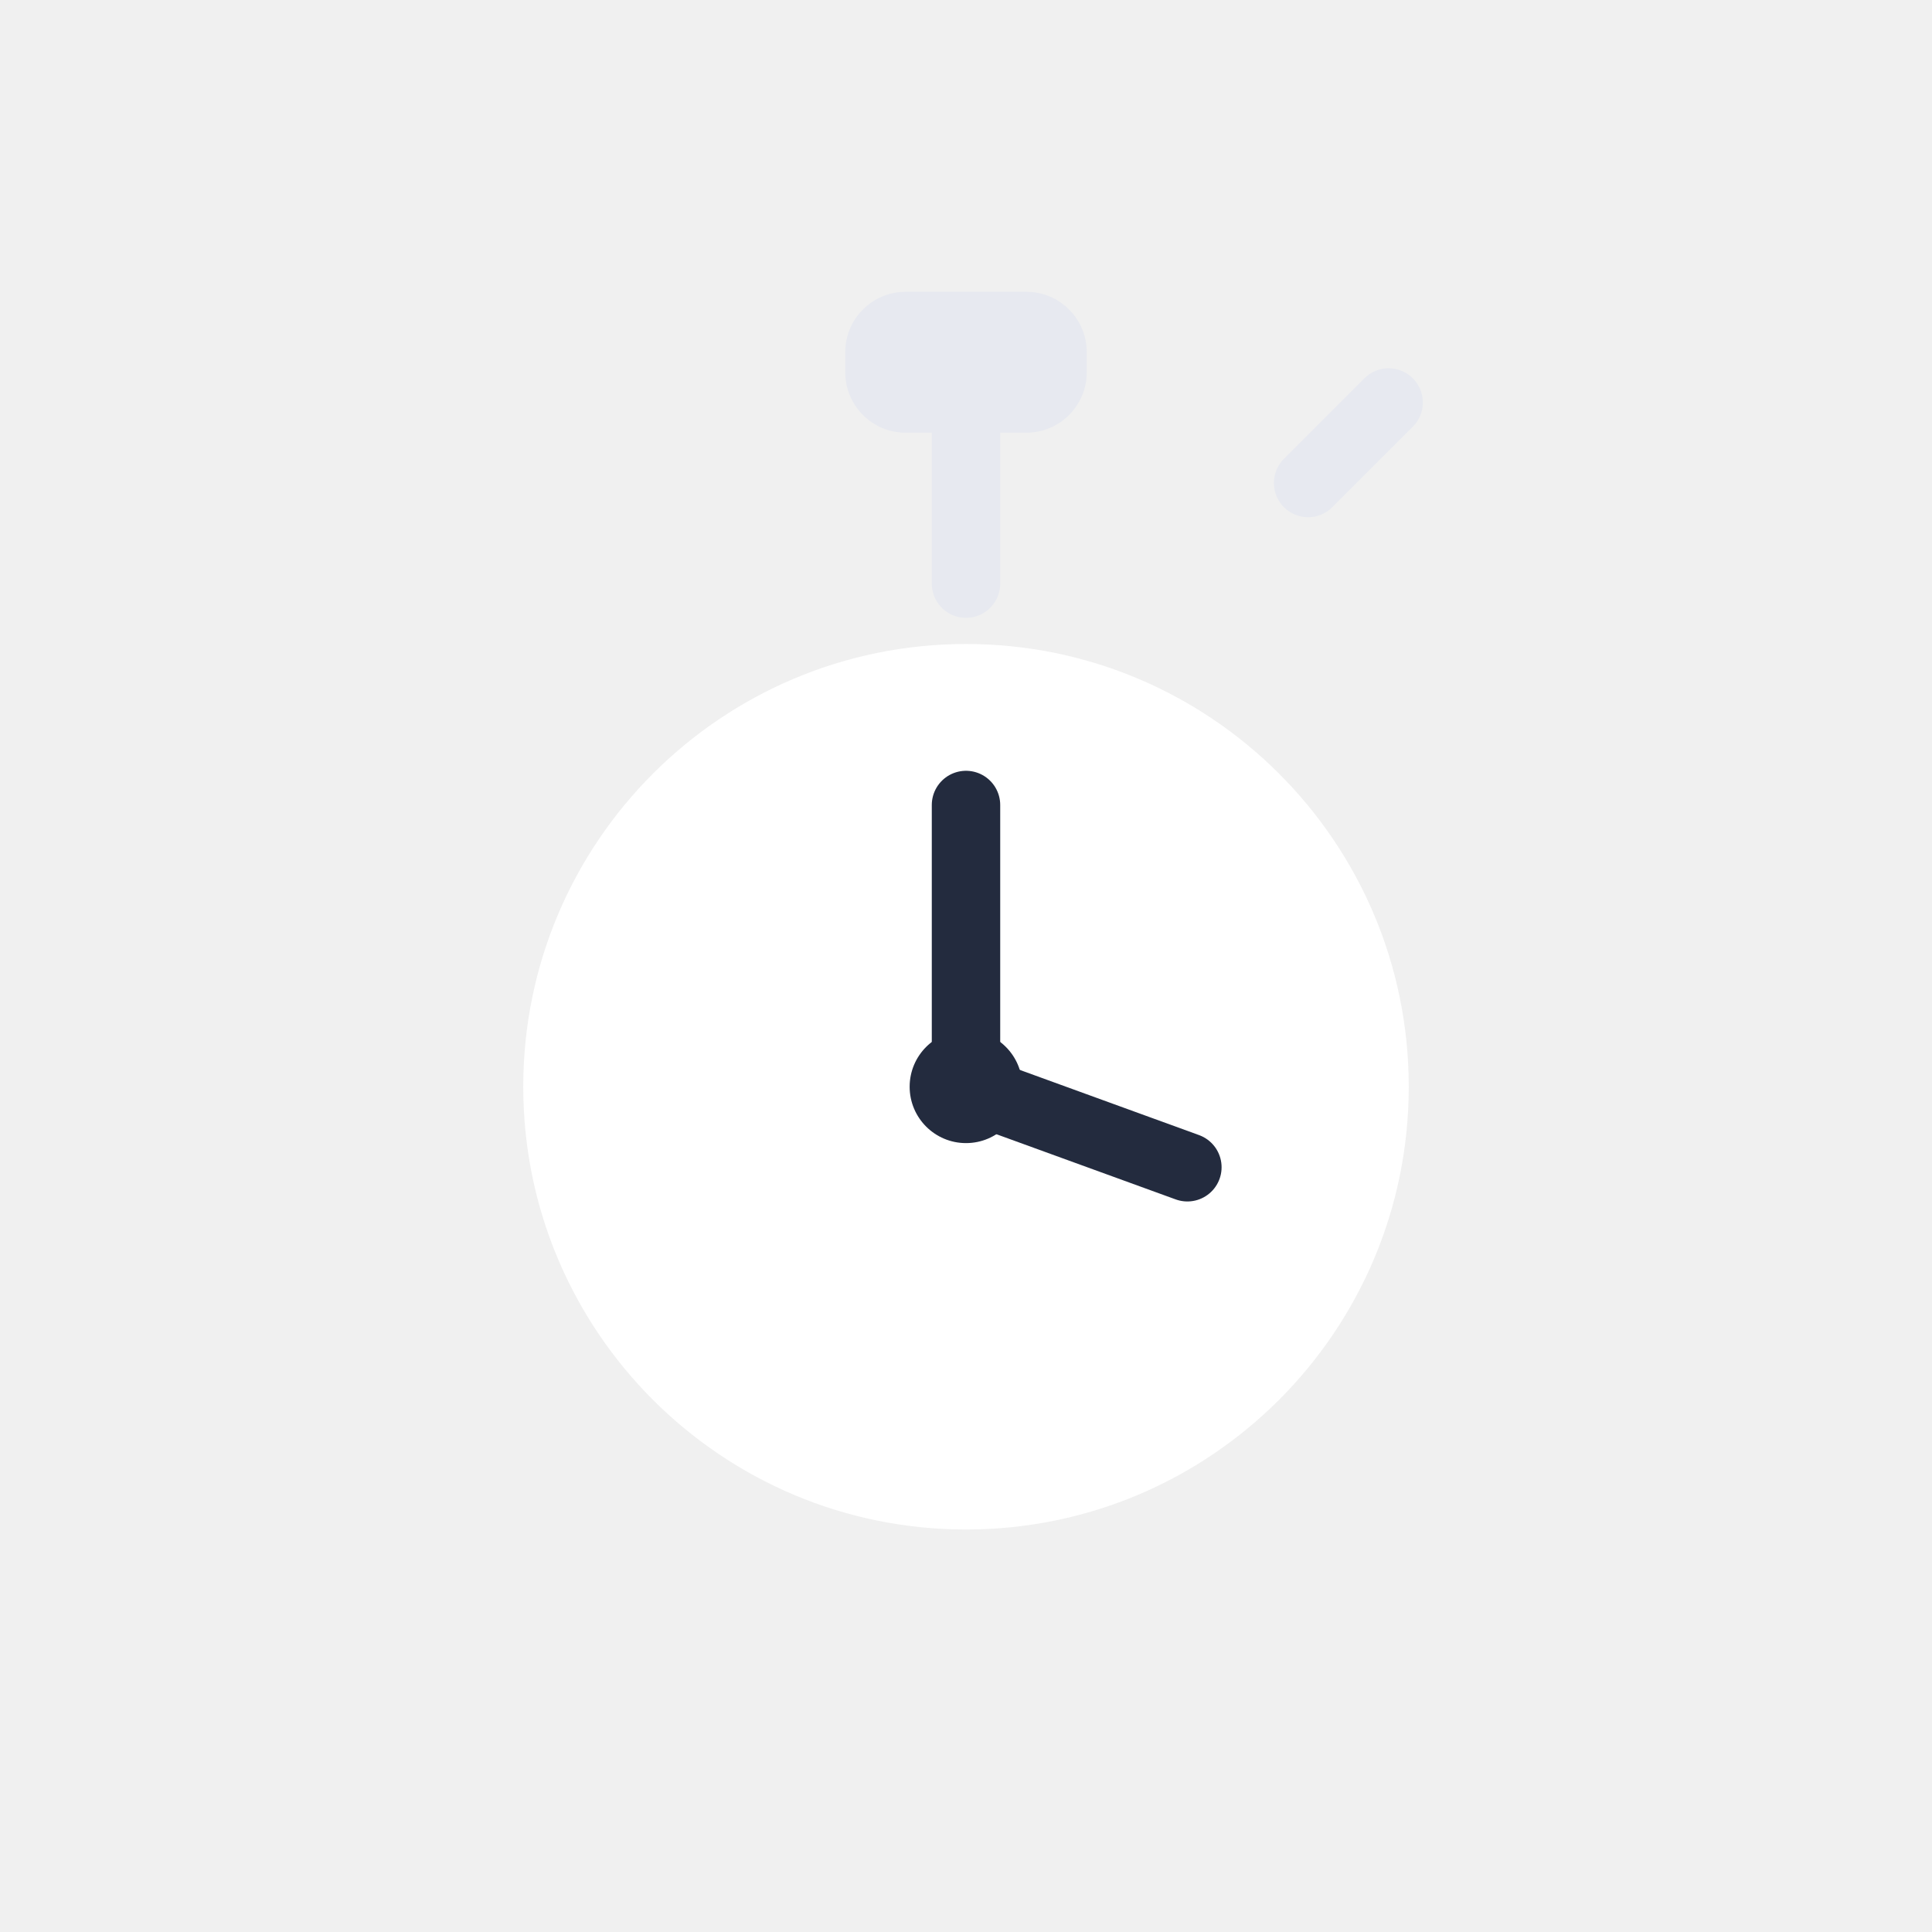
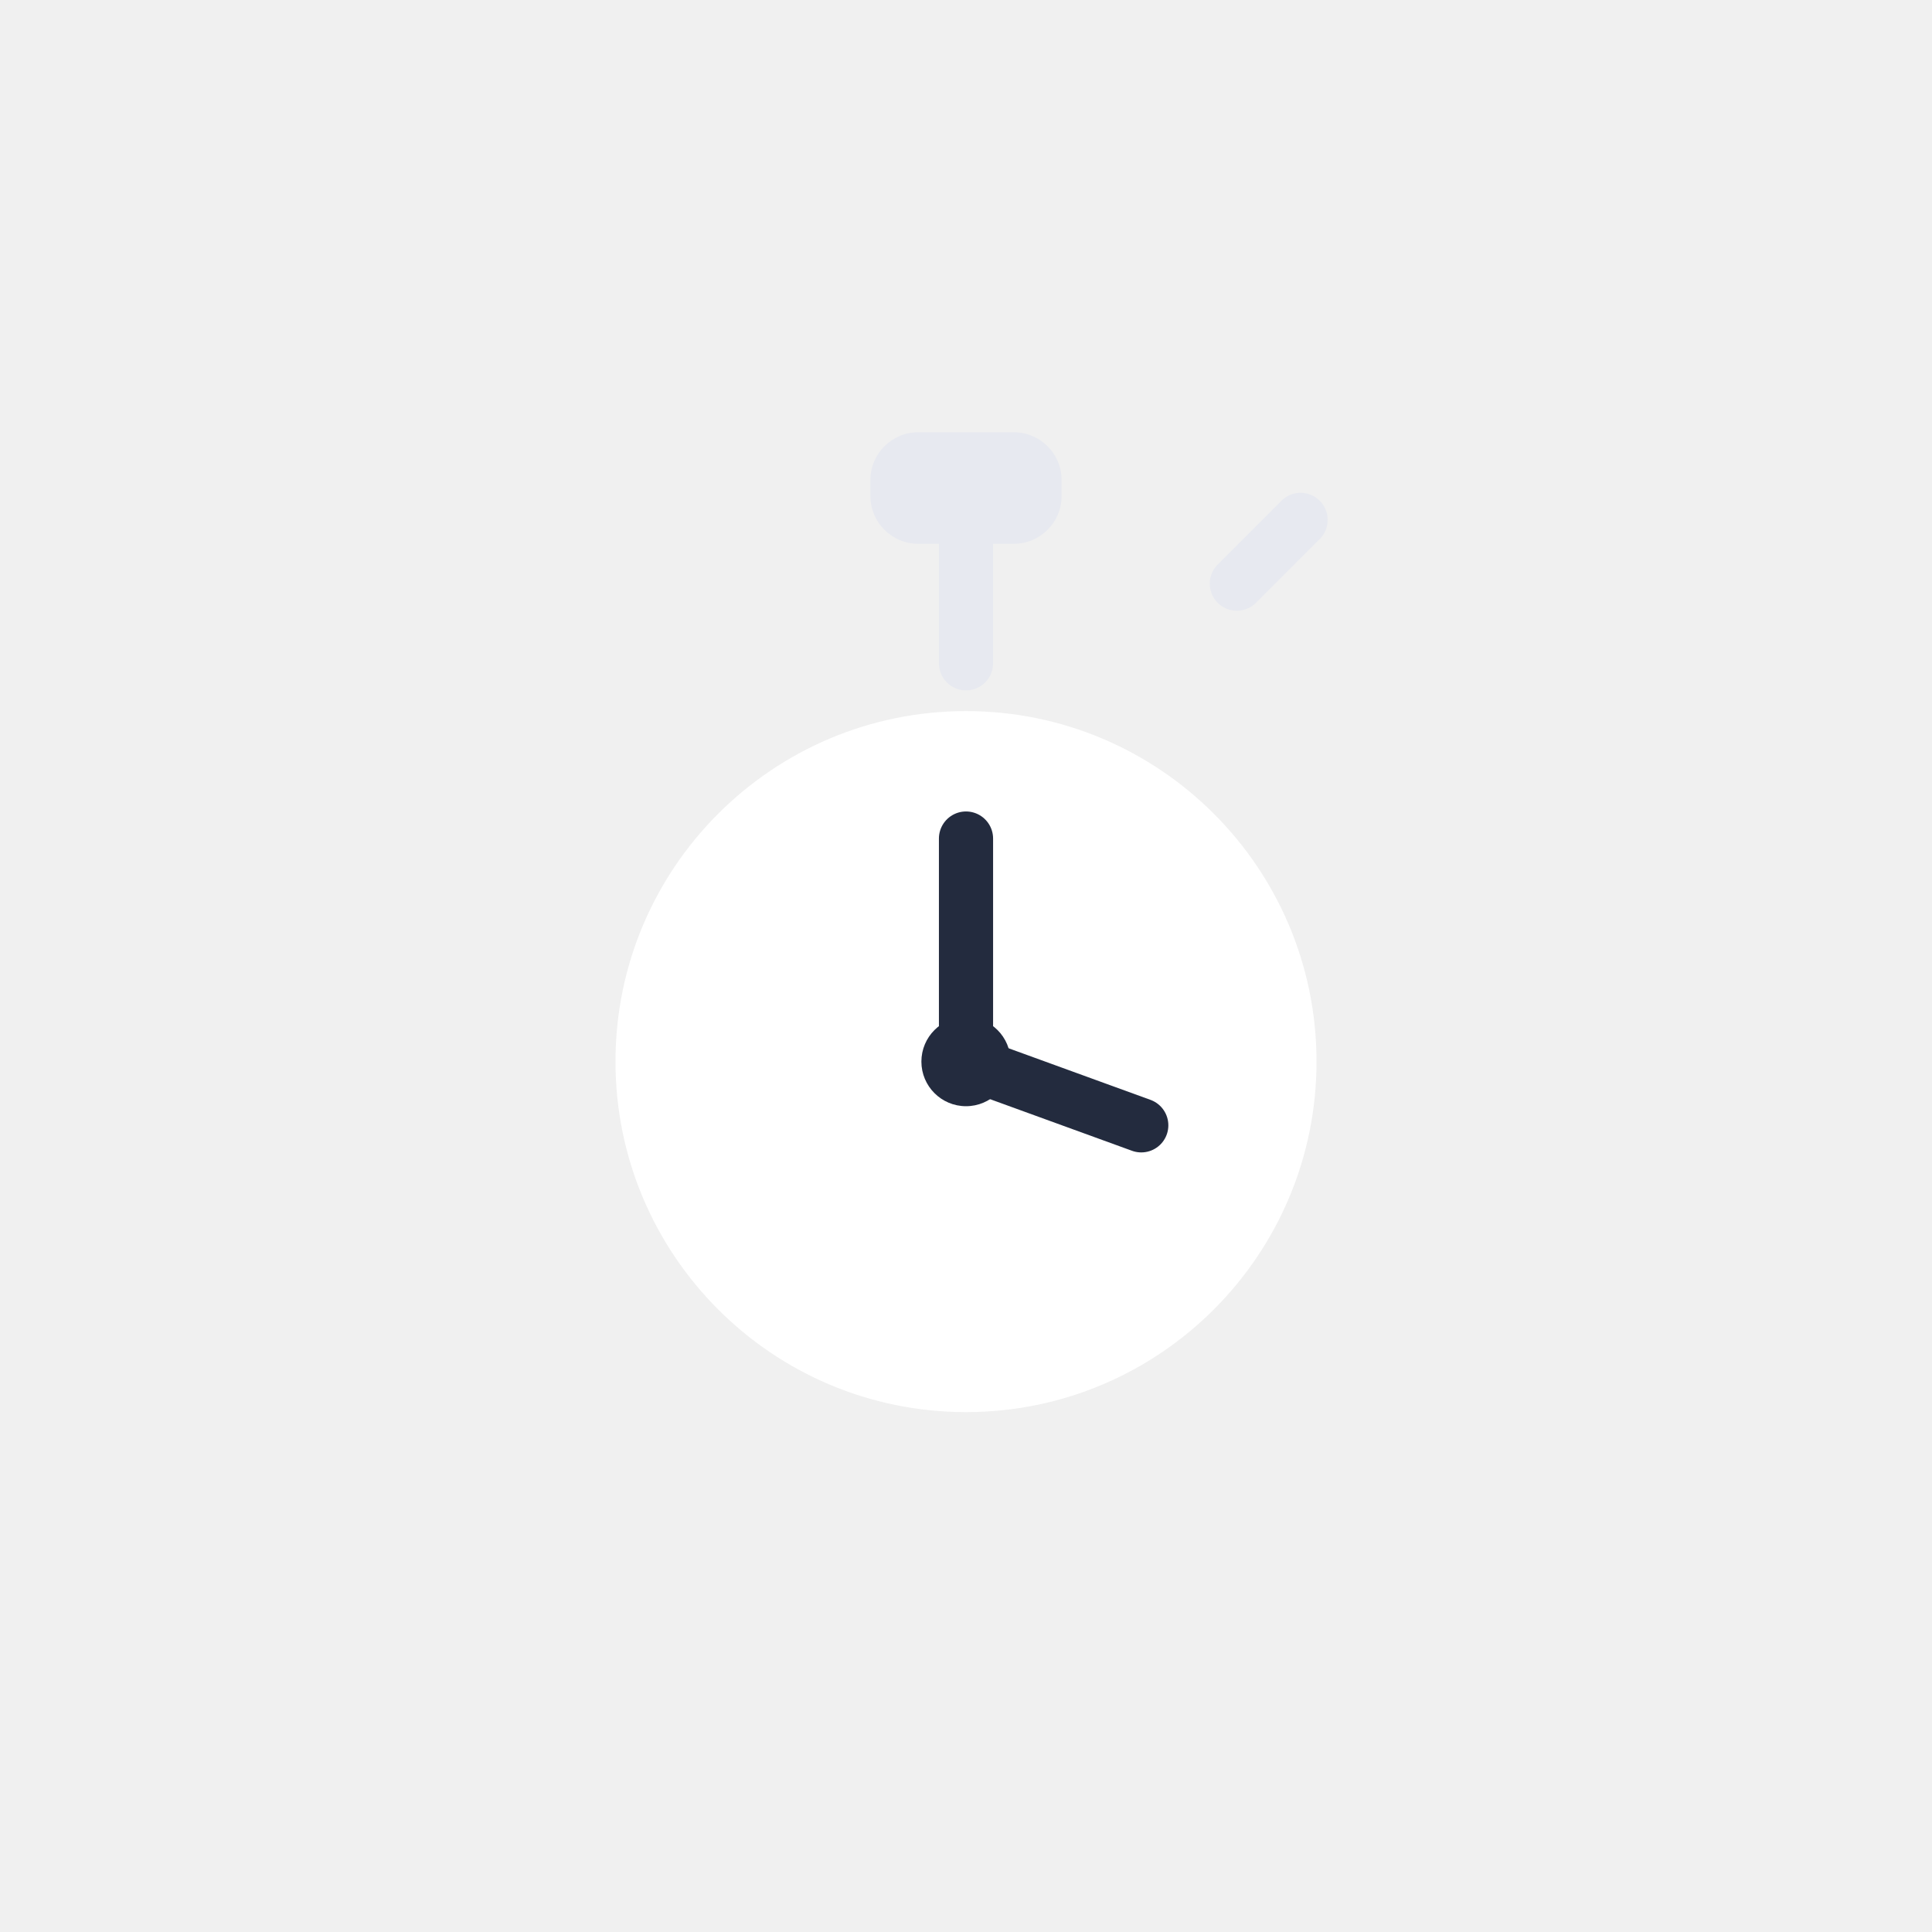
<svg xmlns="http://www.w3.org/2000/svg" width="96" height="96" viewBox="0 0 96 96" fill="none">
-   <g stroke="#E7E9F0" stroke-width="3.4" stroke-linecap="round" stroke-linejoin="round">
-     <line x1="48" y1="21.5" x2="48" y2="29" />
-     <line x1="65" y1="24" x2="69" y2="20" />
+   <g transform="translate(10.0 10.0) scale(0.79167)">
+     <g stroke="#E7E9F0" stroke-width="3.4" stroke-linecap="round" stroke-linejoin="round">
+       <line x1="48" y1="21.5" x2="48" y2="29" />
+       <line x1="65" y1="24" x2="69" y2="20" />
+     </g>
+     <rect x="42" y="14.5" width="12" height="7" rx="3" fill="#E7E9F0" />
+     <circle cx="48" cy="54" r="22" fill="#fff" />
+     <g stroke="#232B3E" stroke-width="3.4" stroke-linecap="round" stroke-linejoin="round">
+       <line x1="48" y1="54" x2="48" y2="40" />
+       <line x1="48" y1="54" x2="59" y2="58" />
+     </g>
+     <circle cx="48" cy="54" r="2.8" fill="#232B3E" />
  </g>
-   <rect x="42" y="14.5" width="12" height="7" rx="3" fill="#E7E9F0" />
-   <circle cx="48" cy="54" r="22" fill="#fff" />
-   <g stroke="#232B3E" stroke-width="3.4" stroke-linecap="round" stroke-linejoin="round">
-     <line x1="48" y1="54" x2="48" y2="40" />
-     <line x1="48" y1="54" x2="59" y2="58" />
-   </g>
-   <circle cx="48" cy="54" r="2.8" fill="#232B3E" />
</svg>
